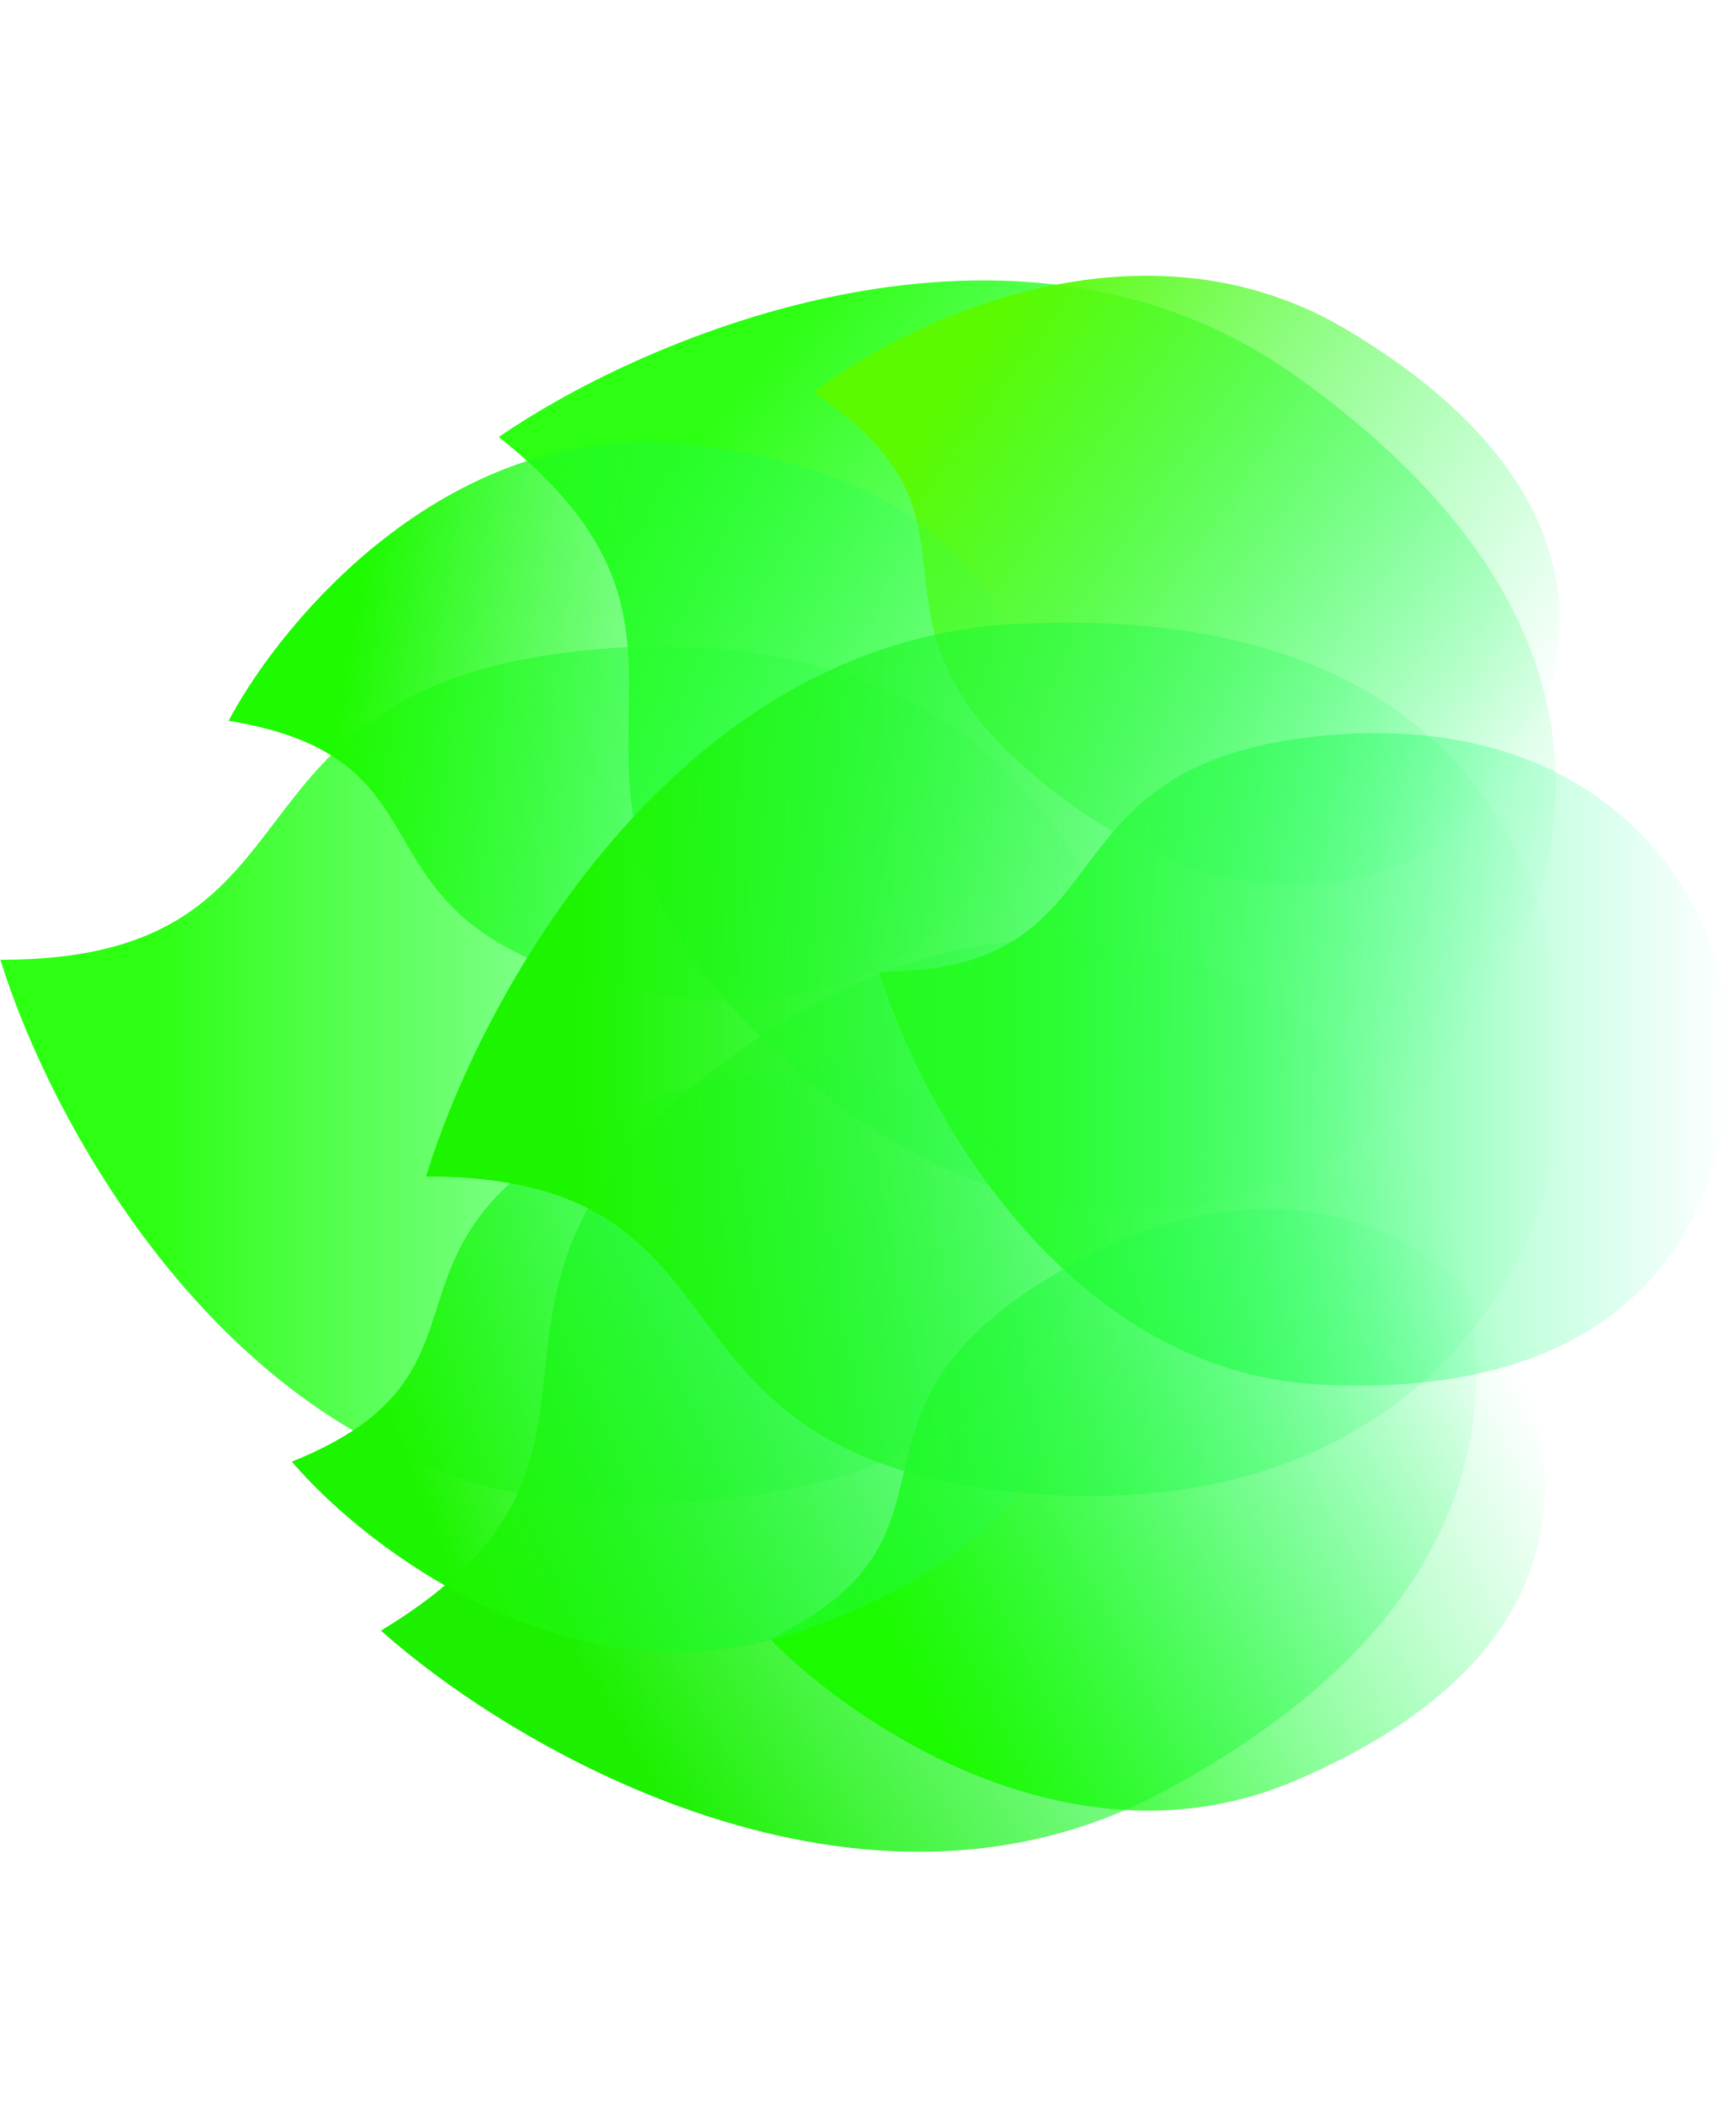
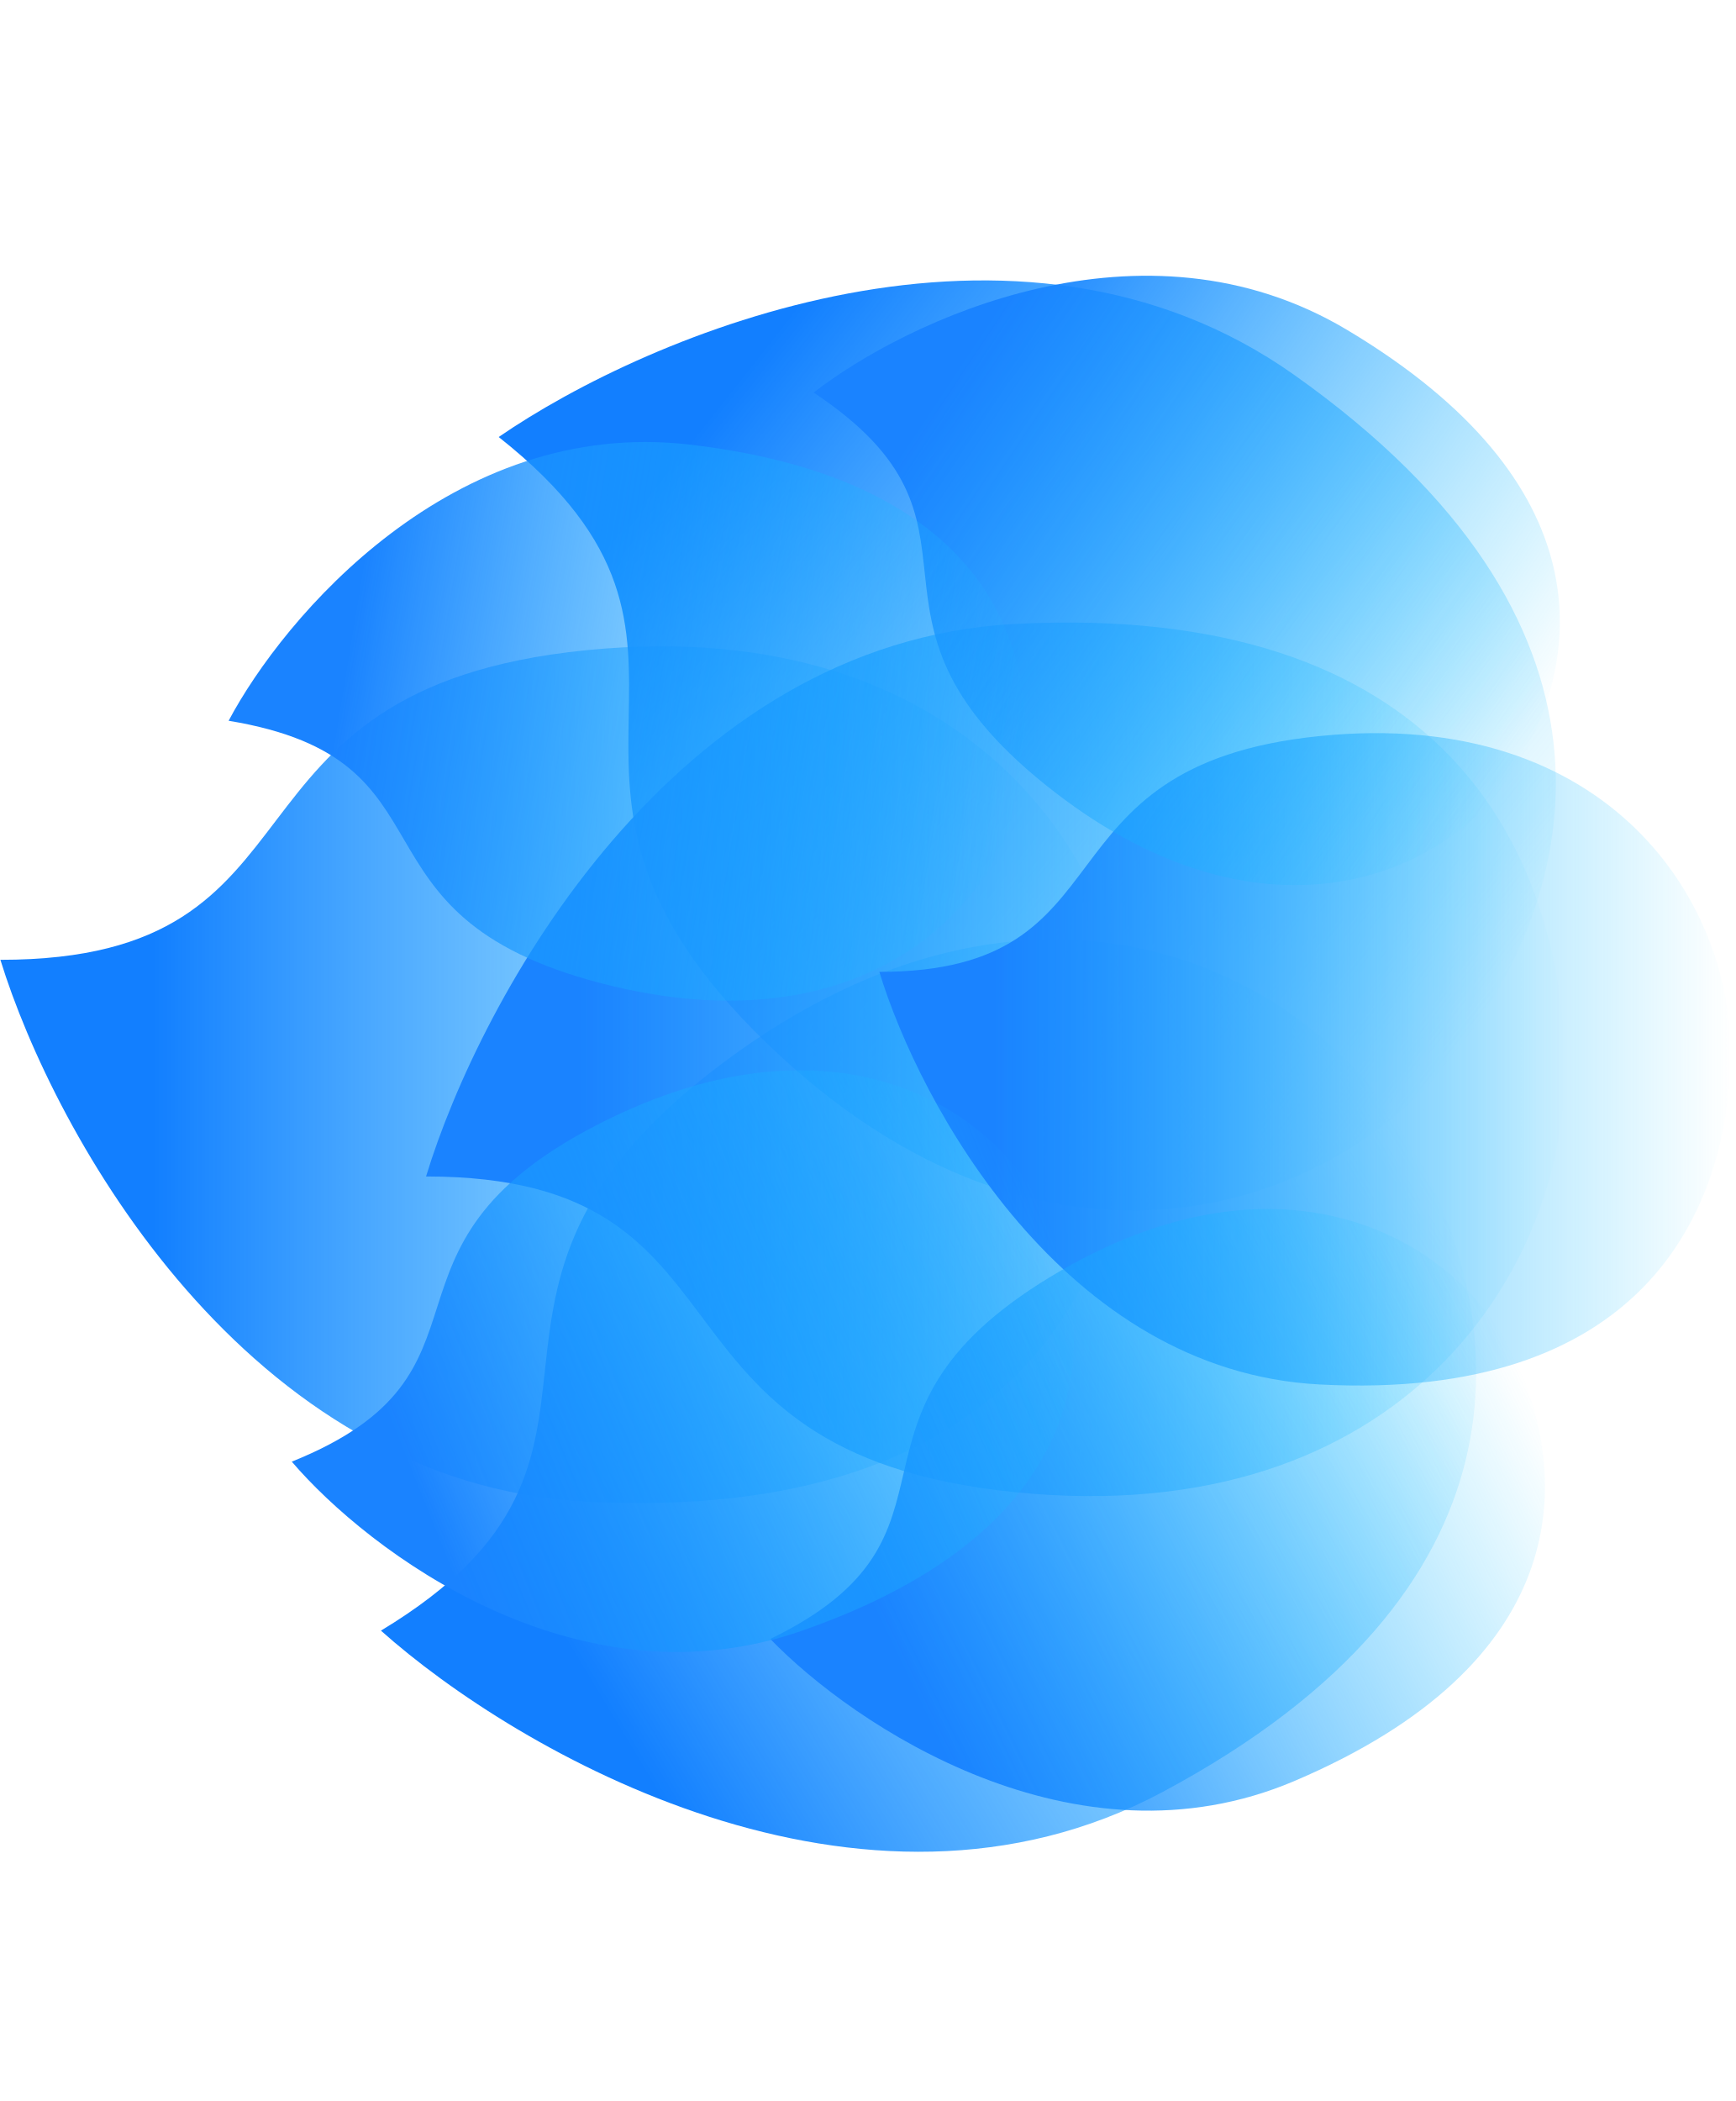
- <svg xmlns="http://www.w3.org/2000/svg" width="157" height="190" viewBox="0 0 157 190" fill="none" version="1.1" id="svg26">
-   <path d="M53.035 135.799C22.235 134.199 4.868 102.465 0.035 86.799C31.035 86.799 18.035 62.299 53.035 58.799C88.035 55.299 103.035 78.799 102.535 97.299C102.035 115.799 91.535 137.799 53.035 135.799Z" fill="url(#paint0_linear)" id="path1" />
-   <path d="M105.142 162.062C77.939 176.594 46.682 158.384 34.454 147.463C61.002 131.457 37.219 117.187 65.386 96.119C93.553 75.051 118.533 87.432 127.656 103.533C136.78 119.635 139.146 143.897 105.142 162.062Z" fill="url(#paint1_linear)" id="path2" />
-   <path d="M117.066 33.909C91.902 16.078 58.607 30.221 45.105 39.521C69.434 58.732 44.049 69.905 69.349 94.341C94.649 118.778 120.985 109.63 132.057 94.801C143.129 79.971 148.522 56.198 117.066 33.909Z" fill="url(#paint2_linear)" id="path3" />
-   <path d="M119.345 125.202C96.21 123.984 83.166 99.818 79.535 87.888C102.82 87.888 93.055 69.23 119.345 66.565C145.635 63.9 156.902 81.795 156.526 95.883C156.151 109.972 148.264 126.725 119.345 125.202Z" fill="url(#paint4_linear)" id="path5" />
-   <path d="M117.081 161.06C97.238 169.506 77.205 156.016 69.668 148.215C89.179 138.761 73.969 128.221 94.992 115.475C116.015 102.729 132.197 112.067 137.19 123.172C142.182 134.277 141.885 150.503 117.081 161.06Z" fill="url(#paint5_linear)" id="path6" />
-   <path d="M121.844 29.836C103.333 18.775 81.961 29.003 73.59 35.499C91.65 47.493 75.388 55.547 94.537 70.957C113.687 86.367 130.76 79.621 137.029 69.547C143.299 59.474 144.983 43.663 121.844 29.836Z" fill="url(#paint6_linear)" id="path7" />
-   <path d="M62.352 40.203C40.931 37.718 25.644 55.82 20.678 65.181C42.07 68.701 30.55 82.723 54.338 88.91C78.126 95.098 90.923 81.936 92.504 70.177C94.084 58.418 89.128 43.309 62.352 40.203Z" fill="url(#paint7_linear)" id="path8" />
-   <path d="M72.505 147.482C52.14 154.573 33.277 140.237 26.391 132.182C46.503 124.087 32.204 112.911 54.073 101.69C75.942 90.469 91.299 100.527 95.403 111.66C99.507 122.792 97.961 138.617 72.505 147.482Z" fill="url(#paint8_linear)" id="path9" />
-   <defs id="defs26">
+ <svg xmlns="http://www.w3.org/2000/svg" width="157" height="190" viewBox="0 0 157 190" fill="none">
+   <path d="M53.035 135.799C22.235 134.199 4.868 102.465 0.035 86.799C31.035 86.799 18.035 62.299 53.035 58.799C88.035 55.299 103.035 78.799 102.535 97.299C102.035 115.799 91.535 137.799 53.035 135.799Z" fill="url(#paint0_linear)" />
+   <path d="M105.142 162.062C77.939 176.594 46.682 158.384 34.454 147.463C61.002 131.457 37.219 117.187 65.386 96.119C93.553 75.051 118.533 87.432 127.656 103.533C136.78 119.635 139.146 143.897 105.142 162.062Z" fill="url(#paint1_linear)" />
+   <path d="M117.066 33.909C91.902 16.078 58.607 30.221 45.105 39.521C69.434 58.732 44.049 69.905 69.349 94.341C94.649 118.778 120.985 109.63 132.057 94.801C143.129 79.971 148.522 56.198 117.066 33.909Z" fill="url(#paint2_linear)" />
+   <path d="M91.787 56.428C60.841 58.06 43.392 90.417 38.535 106.392C69.683 106.392 56.621 131.374 91.787 134.942C126.954 138.511 142.025 114.549 141.523 95.685C141.021 76.822 130.471 54.389 91.787 56.428Z" fill="url(#paint3_linear)" />
+   <path d="M119.345 125.202C96.21 123.984 83.166 99.818 79.535 87.888C102.82 87.888 93.055 69.23 119.345 66.565C145.635 63.9 156.902 81.795 156.526 95.883C156.151 109.972 148.264 126.725 119.345 125.202Z" fill="url(#paint4_linear)" />
+   <path d="M117.081 161.06C97.238 169.506 77.205 156.016 69.668 148.215C89.179 138.761 73.969 128.221 94.992 115.475C116.015 102.729 132.197 112.067 137.19 123.172C142.182 134.277 141.885 150.503 117.081 161.06Z" fill="url(#paint5_linear)" />
+   <path d="M121.844 29.836C103.333 18.775 81.961 29.003 73.59 35.499C91.65 47.493 75.388 55.547 94.537 70.957C113.687 86.367 130.76 79.621 137.029 69.547C143.299 59.474 144.983 43.663 121.844 29.836Z" fill="url(#paint6_linear)" />
+   <path d="M62.352 40.203C40.931 37.718 25.644 55.82 20.678 65.181C42.07 68.701 30.55 82.723 54.338 88.91C78.126 95.098 90.923 81.936 92.504 70.177C94.084 58.418 89.128 43.309 62.352 40.203Z" fill="url(#paint7_linear)" />
+   <path d="M72.505 147.482C52.14 154.573 33.277 140.237 26.391 132.182C46.503 124.087 32.204 112.911 54.073 101.69C75.942 90.469 91.299 100.527 95.403 111.66C99.507 122.792 97.961 138.617 72.505 147.482Z" fill="url(#paint8_linear)" />
+   <defs>
    <linearGradient id="paint0_linear" x1="0.035" y1="97.188" x2="102.547" y2="97.188" gradientUnits="userSpaceOnUse">
-       <stop offset="0.135" stop-color="#127FFF" id="stop9" style="stop-color:#2dff12;stop-opacity:1;" />
-       <stop offset="1" stop-color="#27CBFF" stop-opacity="0" id="stop10" style="stop-color:#27ff7c;stop-opacity:0;" />
+       <stop offset="0.135" stop-color="#127FFF" />
+       <stop offset="1" stop-color="#27CBFF" stop-opacity="0" />
    </linearGradient>
    <linearGradient id="paint1_linear" x1="39.818" y1="156.36" x2="127.609" y2="103.432" gradientUnits="userSpaceOnUse">
-       <stop offset="0.135" stop-color="#127FFF" id="stop11" style="stop-color:#1cf000;stop-opacity:1;" />
-       <stop offset="1" stop-color="#27CBFF" stop-opacity="0" id="stop12" style="stop-color:#1fff77;stop-opacity:0;" />
+       <stop offset="0.135" stop-color="#127FFF" />
+       <stop offset="1" stop-color="#27CBFF" stop-opacity="0" />
    </linearGradient>
    <linearGradient id="paint2_linear" x1="51.542" y1="31.368" x2="131.997" y2="94.895" gradientUnits="userSpaceOnUse">
-       <stop offset="0.135" stop-color="#127FFF" id="stop13" style="stop-color:#2dff12;stop-opacity:1;" />
-       <stop offset="1" stop-color="#27CBFF" stop-opacity="0" id="stop14" style="stop-color:#27ff7c;stop-opacity:0;" />
+       <stop offset="0.135" stop-color="#127FFF" />
+       <stop offset="1" stop-color="#27CBFF" stop-opacity="0" />
    </linearGradient>
    <linearGradient id="paint3_linear" x1="38.535" y1="95.799" x2="141.535" y2="95.799" gradientUnits="userSpaceOnUse">
-       <stop offset="0.135" stop-color="#1A83FF" id="stop15" style="stop-color:#1df500;stop-opacity:1;" />
-       <stop offset="1" stop-color="#1AC8FF" stop-opacity="0" id="stop16" style="stop-color:#27ff7c;stop-opacity:0;" />
+       <stop offset="0.135" stop-color="#1A83FF" />
+       <stop offset="1" stop-color="#1AC8FF" stop-opacity="0" />
    </linearGradient>
    <linearGradient id="paint4_linear" x1="79.535" y1="95.799" x2="156.535" y2="95.799" gradientUnits="userSpaceOnUse">
-       <stop offset="0.135" stop-color="#1A83FF" id="stop17" style="stop-color:#2dff12;stop-opacity:1;" />
-       <stop offset="1" stop-color="#1AC8FF" stop-opacity="0" id="stop18" style="stop-color:#27ffb1;stop-opacity:0;" />
+       <stop offset="0.135" stop-color="#1A83FF" />
+       <stop offset="1" stop-color="#1AC8FF" stop-opacity="0" />
    </linearGradient>
    <linearGradient id="paint5_linear" x1="72.649" y1="154.365" x2="137.165" y2="123.102" gradientUnits="userSpaceOnUse">
-       <stop offset="0.135" stop-color="#1A83FF" id="stop19" style="stop-color:#1cfa00;stop-opacity:1;" />
-       <stop offset="1" stop-color="#1AC8FF" stop-opacity="0" id="stop20" style="stop-color:#27ff7c;stop-opacity:0;" />
+       <stop offset="0.135" stop-color="#1A83FF" />
+       <stop offset="1" stop-color="#1AC8FF" stop-opacity="0" />
    </linearGradient>
    <linearGradient id="paint6_linear" x1="77.274" y1="29.951" x2="136.997" y2="69.611" gradientUnits="userSpaceOnUse">
-       <stop offset="0.135" stop-color="#1A83FF" id="stop21" style="stop-color:#5bfa00;stop-opacity:1;" />
-       <stop offset="1" stop-color="#1AC8FF" stop-opacity="0" id="stop22" style="stop-color:#27ff7c;stop-opacity:0;" />
+       <stop offset="0.135" stop-color="#1A83FF" />
+       <stop offset="1" stop-color="#1AC8FF" stop-opacity="0" />
    </linearGradient>
    <linearGradient id="paint7_linear" x1="21.759" y1="58.61" x2="92.5" y2="70.249" gradientUnits="userSpaceOnUse">
-       <stop offset="0.135" stop-color="#1A83FF" id="stop23" style="stop-color:#1efa00;stop-opacity:1;" />
-       <stop offset="1" stop-color="#1AC8FF" stop-opacity="0" id="stop24" style="stop-color:#27ff7c;stop-opacity:0;" />
+       <stop offset="0.135" stop-color="#1A83FF" />
+       <stop offset="1" stop-color="#1AC8FF" stop-opacity="0" />
    </linearGradient>
    <linearGradient id="paint8_linear" x1="28.878" y1="138.36" x2="95.384" y2="111.59" gradientUnits="userSpaceOnUse">
-       <stop offset="0.135" stop-color="#1A83FF" id="stop25" style="stop-color:#1df500;stop-opacity:1;" />
-       <stop offset="1" stop-color="#1AC8FF" stop-opacity="0" id="stop26" style="stop-color:#27ff7c;stop-opacity:0;" />
+       <stop offset="0.135" stop-color="#1A83FF" />
+       <stop offset="1" stop-color="#1AC8FF" stop-opacity="0" />
    </linearGradient>
  </defs>
-   <path d="M91.787 56.428C60.841 58.06 43.392 90.417 38.535 106.392C69.683 106.392 56.621 131.374 91.787 134.942C126.954 138.511 142.025 114.549 141.523 95.685C141.021 76.822 130.471 54.389 91.787 56.428Z" fill="url(#paint3_linear)" id="path4" />
</svg>
